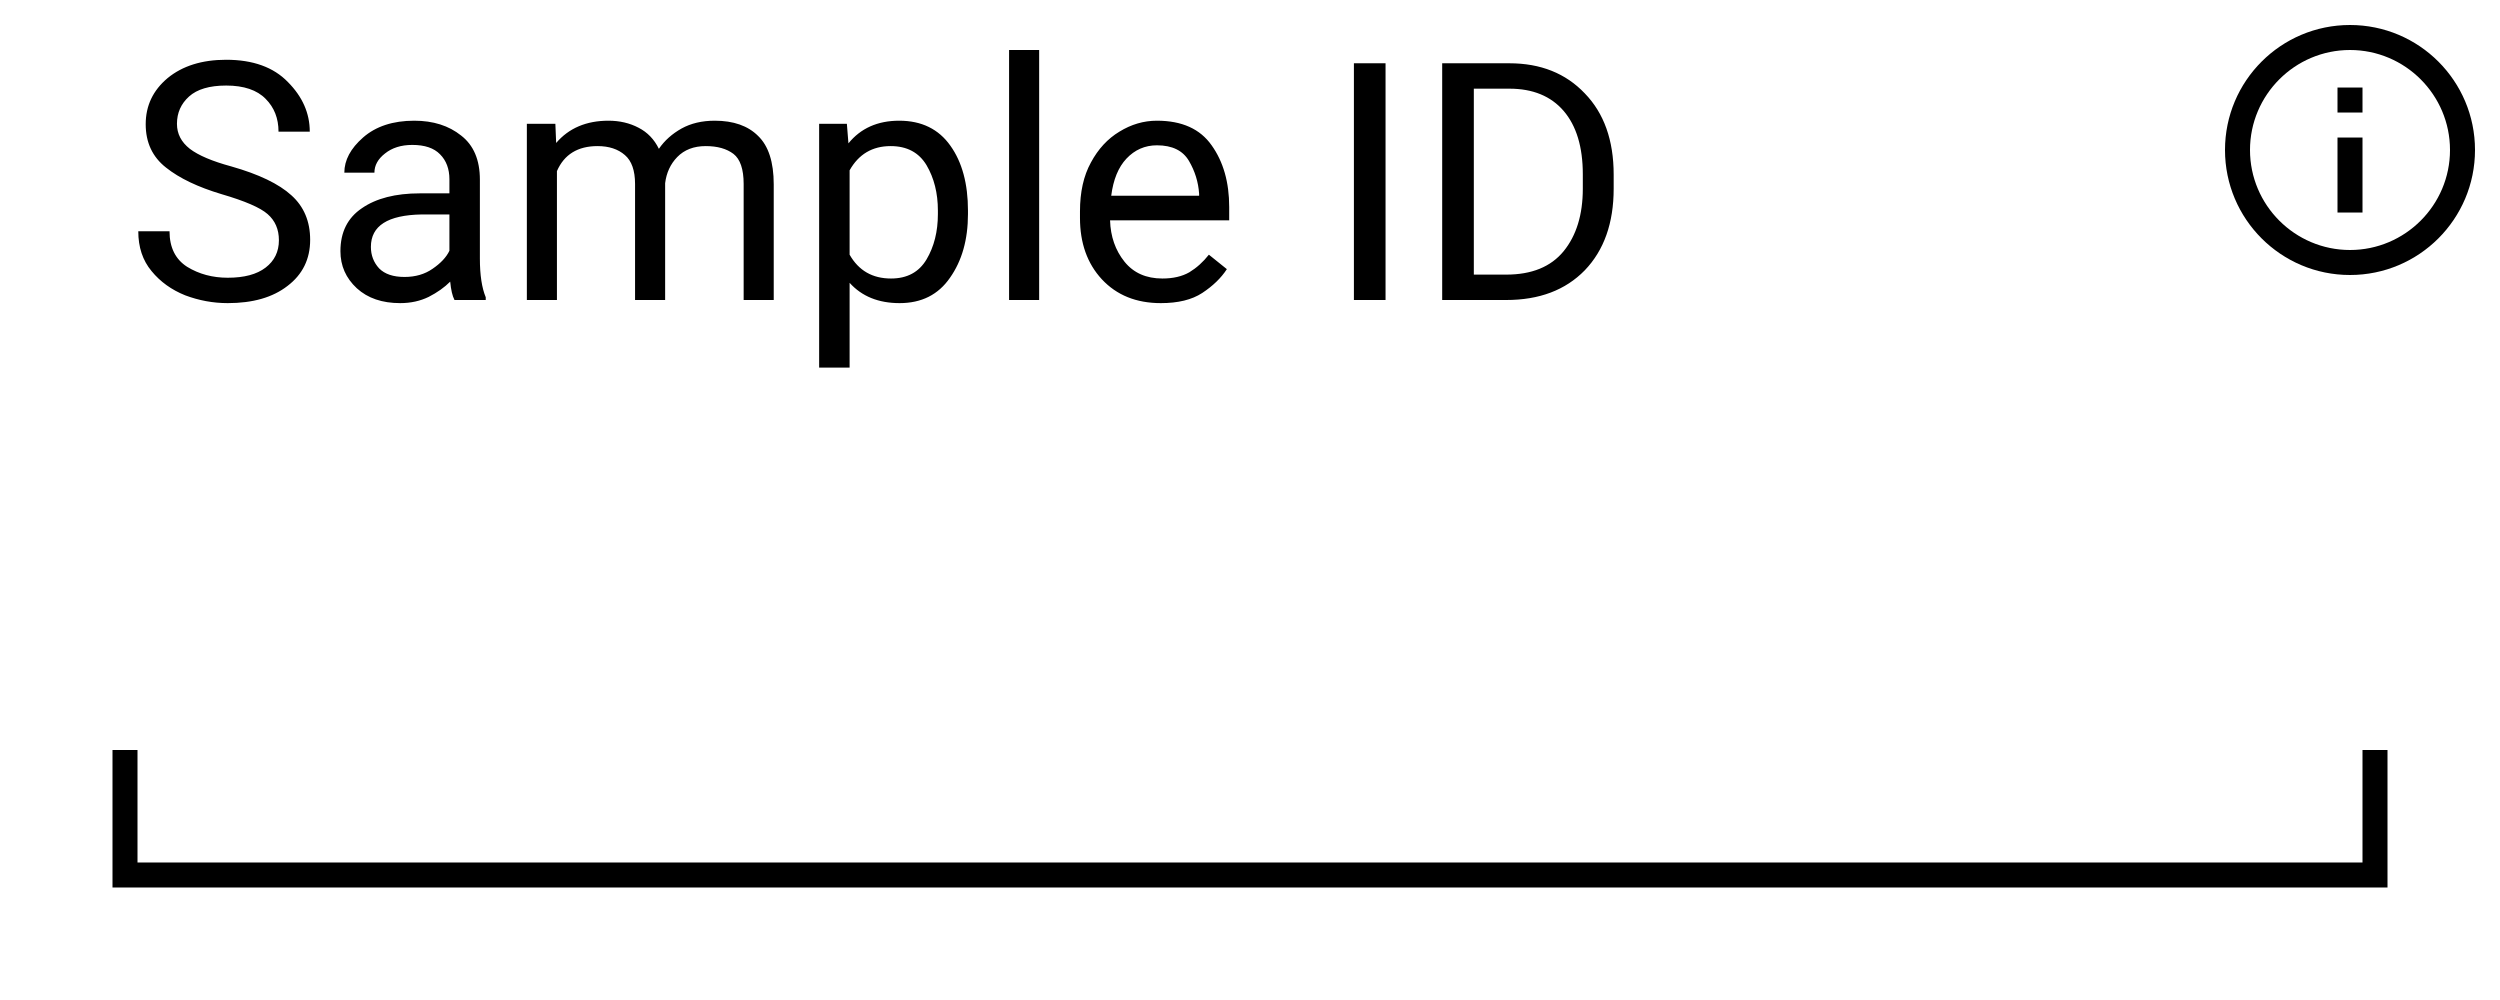
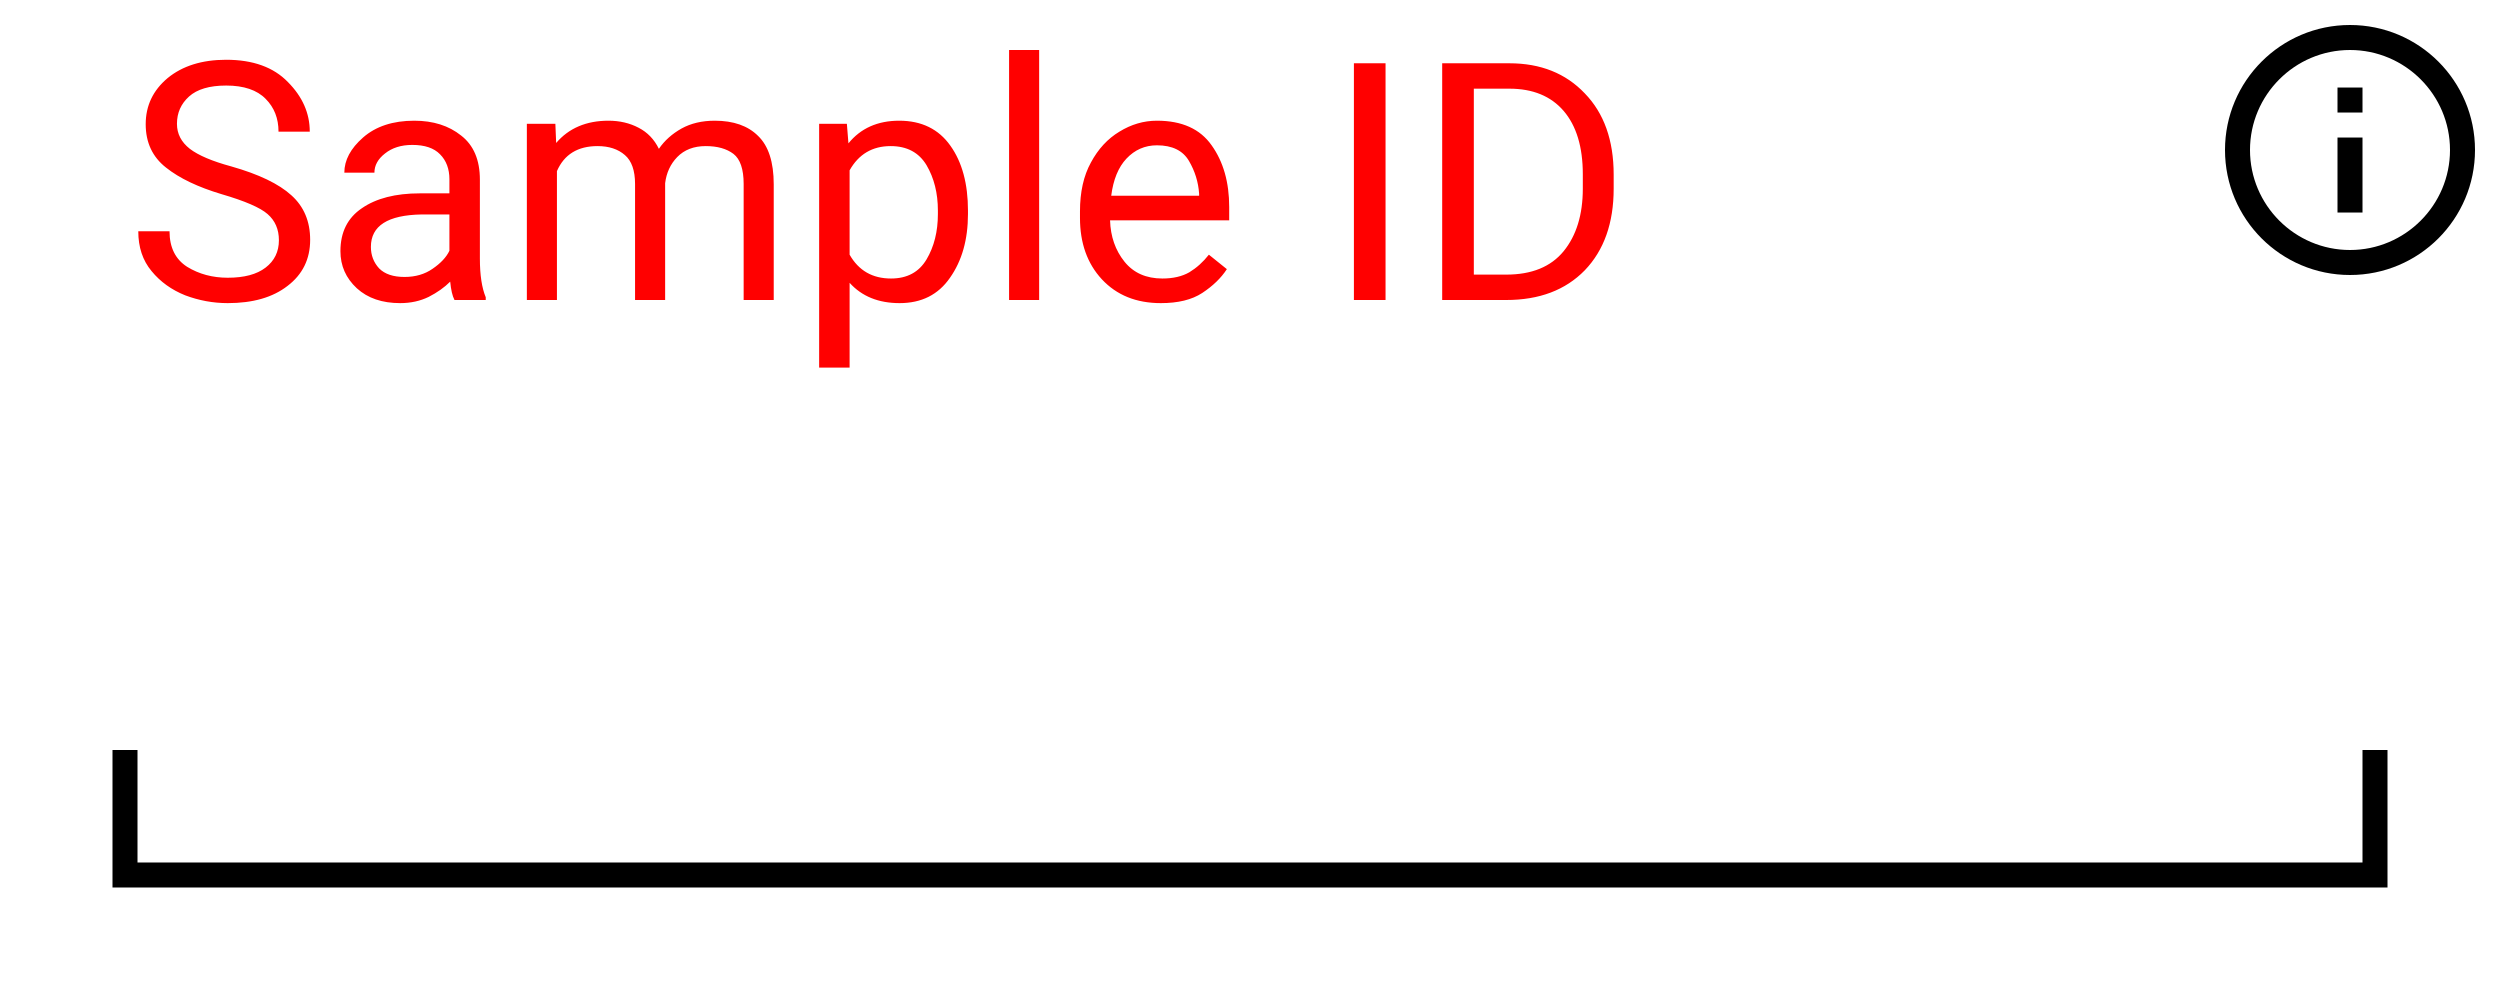
<svg xmlns="http://www.w3.org/2000/svg" width="100" height="40" version="1.1">
  <style>
@font-face {
    font-family: 'Roboto';
    src: url('/usr/share/fonts/truetype/roboto/Roboto.ttf') format('truetype');
    font-weight: normal;
    font-style: normal;
}

</style>
  <rect x="0" y="0" width="100" height="40" fill="white" stroke-width="0" />
  <path d="M 5 30 L 5 35 L 95 35 L 95 30" stroke="black" fill="white" stroke-width="1" />
-   <text x="5" y="12" font-family="Roboto" font-size="10pt" fill="black"> Sample ID </text>
- stroke black
- fill black
+   <text x="5" y="12" font-family="Roboto" font-size="10pt" fill="red"> Sample ID </text>
+ stroke red
+ fill red
stroke-width 0
stroke-opacity 0
font-size 16
<g transform="translate(88,0) scale(.5)">
    <path width="20" height="20" x="60" y="4" d="M11,9H13V7H11M12,20C7.59,20 4,16.41 4,12C4,7.59 7.59,4 12,4C16.41,4 20,7.59 20,12C20,16.41 16.41,20 12,20M12,2A10,10 0 0,0 2,12A10,10 0 0,0 12,22A10,10 0 0,0 22,12A10,10 0 0,0 12,2M11,17H13V11H11V17Z" />
  </g>
</svg>
